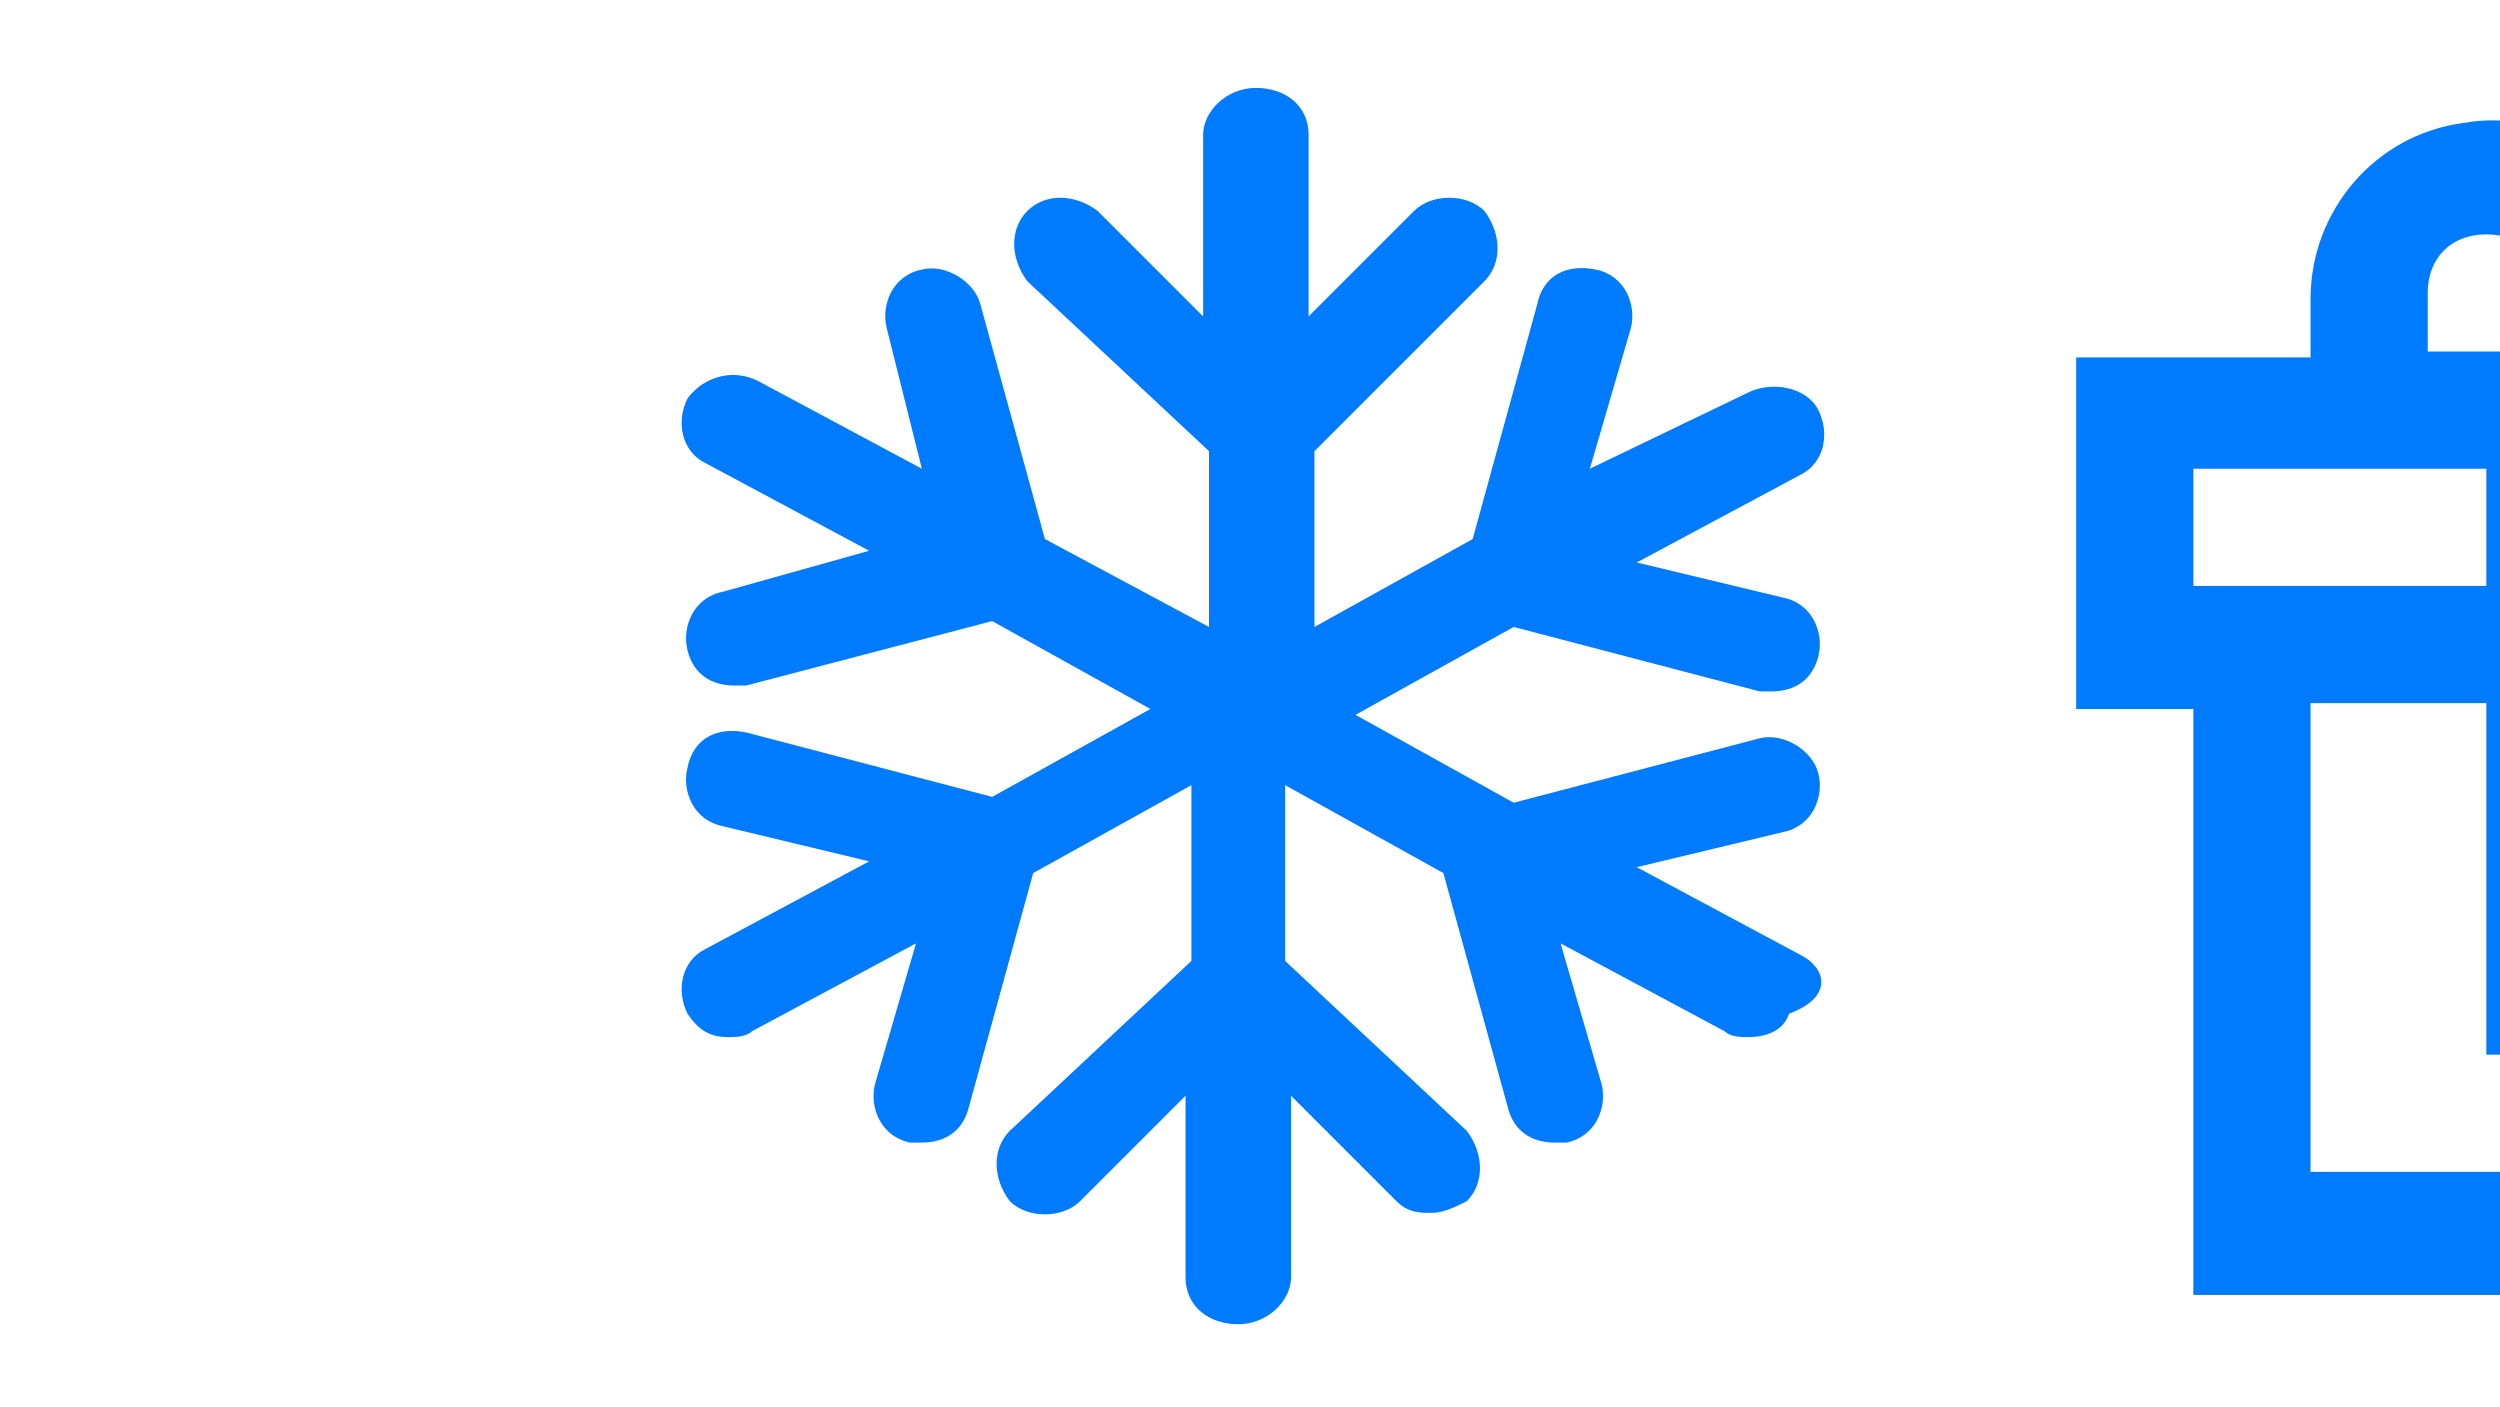
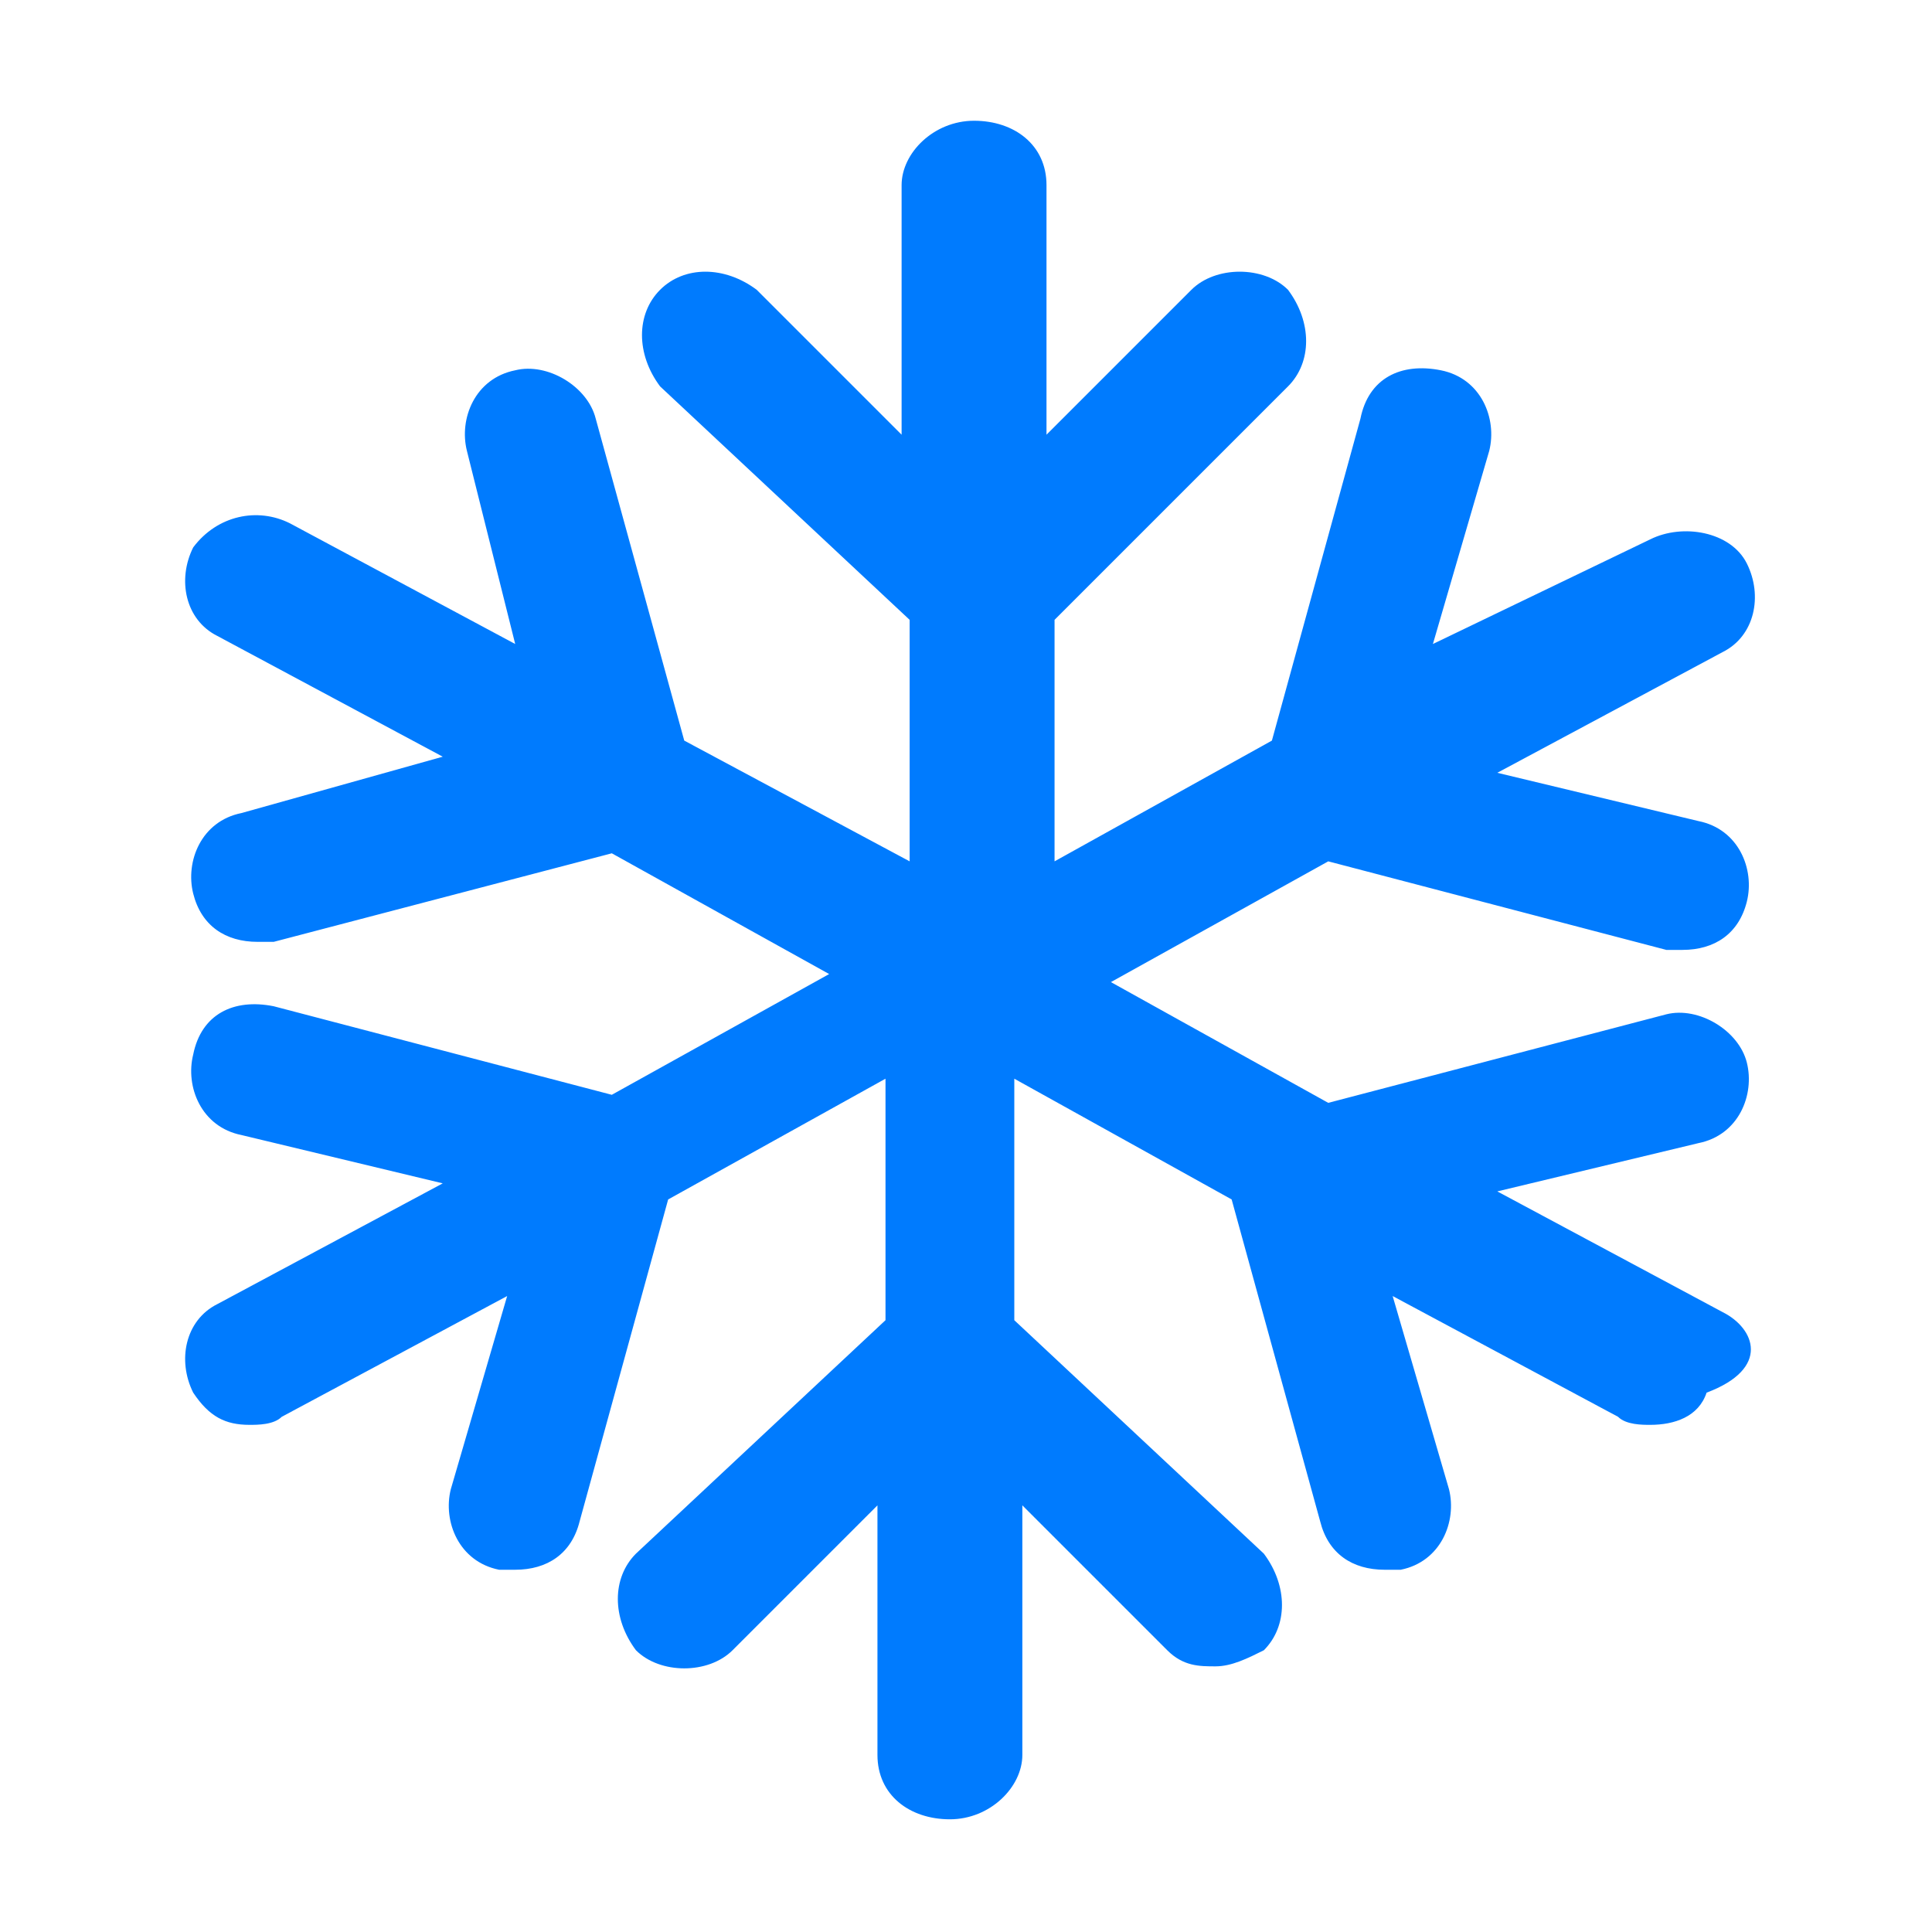
- <svg xmlns="http://www.w3.org/2000/svg" version="1.1" id="ic-transaction-staked" x="0px" y="0px" width="1280px" height="720px" viewBox="0 0 1280 720" enable-background="new 0 0 1280 720" xml:space="preserve">
-   <path id="Path_18914" fill="#007BFE" d="M1543,180v-33c-3-51-45-90-96-87c-42,3-78,33-84,78l0,0l0,0c-6-48-54-84-102-75  c-45,6-78,45-78,90v30h-120v180h60v300h480V360h60V180H1543z M1423,162v-12c0-18,12-30,30-30s30,12,30,30v30h-78L1423,162z   M1393,240v240h-60V240H1393z M1243,150c0-18,12-30,30-30s30,12,30,30v12l18,18h-78V150z M1123,240h150v60h-150V240z M1543,600h-360  V360h90v180h180V360h90V600z M1603,300h-150v-60h150V300z" />
-   <path id="Rectangle_4527" fill="none" d="M280,0h720v720H280V0z" />
-   <path fill="#007BFE" d="M922,489l-84-45l75-18c15-3,21-18,18-30s-18-21-30-18l-126,33l-81-45l81-45l126,33c3,0,3,0,6,0  c12,0,21-6,24-18s-3-27-18-30l-75-18l84-45c12-6,15-21,9-33s-24-15-36-9l-81,39l21-72c3-12-3-27-18-30s-27,3-30,18l-33,120l-81,45  v-90l87-87c9-9,9-24,0-36c-9-9-27-9-36,0l-54,54V69c0-15-12-24-27-24s-27,12-27,24v93l-54-54c-12-9-27-9-36,0s-9,24,0,36l93,87v90  l-84-45l-33-120c-3-12-18-21-30-18c-15,3-21,18-18,30l18,72l-84-45c-12-6-27-3-36,9c-6,12-3,27,9,33l84,45l-75,21c-15,3-21,18-18,30  s12,18,24,18c3,0,3,0,6,0l126-33l81,45l-81,45l-126-33c-15-3-27,3-30,18c-3,12,3,27,18,30l75,18l-84,45c-12,6-15,21-9,33  c6,9,12,12,21,12c3,0,9,0,12-3l84-45l-21,72c-3,12,3,27,18,30c3,0,3,0,6,0c12,0,21-6,24-18l33-120l81-45v90l-93,87c-9,9-9,24,0,36  c9,9,27,9,36,0l54-54v93c0,15,12,24,27,24s27-12,27-24v-93l54,54c6,6,12,6,18,6s12-3,18-6c9-9,9-24,0-36l-93-87v-90l81,45l33,120  c3,12,12,18,24,18c3,0,3,0,6,0c15-3,21-18,18-30l-21-72l84,45c3,3,9,3,12,3c9,0,18-3,21-12C940,510,934,495,922,489z" />
+ <svg xmlns="http://www.w3.org/2000/svg" version="1.1" id="ic-transaction-staked" x="0px" y="0px" viewBox="0 0 24 24" style="enable-background:new 0 0 24 24;" xml:space="preserve">
+   <style type="text/css">
+ 	.st0{fill:#007BFE;}
+ 	.st1{fill:none;}
+ </style>
+   <path id="Path_18914" class="st0" d="M42.1,6V4.9C42,3.2,40.6,1.9,38.9,2c-1.4,0.1-2.6,1.1-2.8,2.6l0,0l0,0  c-0.2-1.6-1.8-2.8-3.4-2.5c-1.5,0.2-2.6,1.5-2.6,3v1h-4v6h2v10h16V12h2V6H42.1z M38.1,5.4V5c0-0.6,0.4-1,1-1c0.6,0,1,0.4,1,1v1h-2.6  L38.1,5.4z M37.1,8v8h-2V8H37.1z M32.1,5c0-0.6,0.4-1,1-1c0.6,0,1,0.4,1,1v0.4L34.7,6h-2.6V5z M28.1,8h5v2h-5V8z M42.1,20h-12v-8h3  v6h6v-6h3V20z M44.1,10h-5V8h5V10z" />
+   <path id="Rectangle_4527" class="st1" d="M0,0h24v24H0V0z" />
+   <path class="st0" d="M21.4,16.3l-2.8-1.5l2.5-0.6c0.5-0.1,0.7-0.6,0.6-1c-0.1-0.4-0.6-0.7-1-0.6l-4.2,1.1l-2.7-1.5l2.7-1.5l4.2,1.1  c0.1,0,0.1,0,0.2,0c0.4,0,0.7-0.2,0.8-0.6c0.1-0.4-0.1-0.9-0.6-1l-2.5-0.6l2.8-1.5c0.4-0.2,0.5-0.7,0.3-1.1  c-0.2-0.4-0.8-0.5-1.2-0.3L17.8,8l0.7-2.4c0.1-0.4-0.1-0.9-0.6-1c-0.5-0.1-0.9,0.1-1,0.6l-1.1,4l-2.7,1.5v-3L16,4.8  c0.3-0.3,0.3-0.8,0-1.2c-0.3-0.3-0.9-0.3-1.2,0l-1.8,1.8V2.3c0-0.5-0.4-0.8-0.9-0.8c-0.5,0-0.9,0.4-0.9,0.8v3.1L9.4,3.6  C9,3.3,8.5,3.3,8.2,3.6c-0.3,0.3-0.3,0.8,0,1.2l3.1,2.9v3L8.5,9.2l-1.1-4c-0.1-0.4-0.6-0.7-1-0.6c-0.5,0.1-0.7,0.6-0.6,1L6.4,8  L3.6,6.5C3.2,6.3,2.7,6.4,2.4,6.8C2.2,7.2,2.3,7.7,2.7,7.9l2.8,1.5L3,10.1c-0.5,0.1-0.7,0.6-0.6,1c0.1,0.4,0.4,0.6,0.8,0.6  c0.1,0,0.1,0,0.2,0l4.2-1.1l2.7,1.5l-2.7,1.5l-4.2-1.1c-0.5-0.1-0.9,0.1-1,0.6c-0.1,0.4,0.1,0.9,0.6,1l2.5,0.6l-2.8,1.5  c-0.4,0.2-0.5,0.7-0.3,1.1c0.2,0.3,0.4,0.4,0.7,0.4c0.1,0,0.3,0,0.4-0.1l2.8-1.5l-0.7,2.4c-0.1,0.4,0.1,0.9,0.6,1c0.1,0,0.1,0,0.2,0  c0.4,0,0.7-0.2,0.8-0.6l1.1-4l2.7-1.5v3l-3.1,2.9c-0.3,0.3-0.3,0.8,0,1.2c0.3,0.3,0.9,0.3,1.2,0l1.8-1.8v3.1c0,0.5,0.4,0.8,0.9,0.8  c0.5,0,0.9-0.4,0.9-0.8v-3.1l1.8,1.8c0.2,0.2,0.4,0.2,0.6,0.2c0.2,0,0.4-0.1,0.6-0.2c0.3-0.3,0.3-0.8,0-1.2l-3.1-2.9v-3l2.7,1.5  l1.1,4c0.1,0.4,0.4,0.6,0.8,0.6c0.1,0,0.1,0,0.2,0c0.5-0.1,0.7-0.6,0.6-1l-0.7-2.4l2.8,1.5c0.1,0.1,0.3,0.1,0.4,0.1  c0.3,0,0.6-0.1,0.7-0.4C22,17,21.8,16.5,21.4,16.3z" />
</svg>
